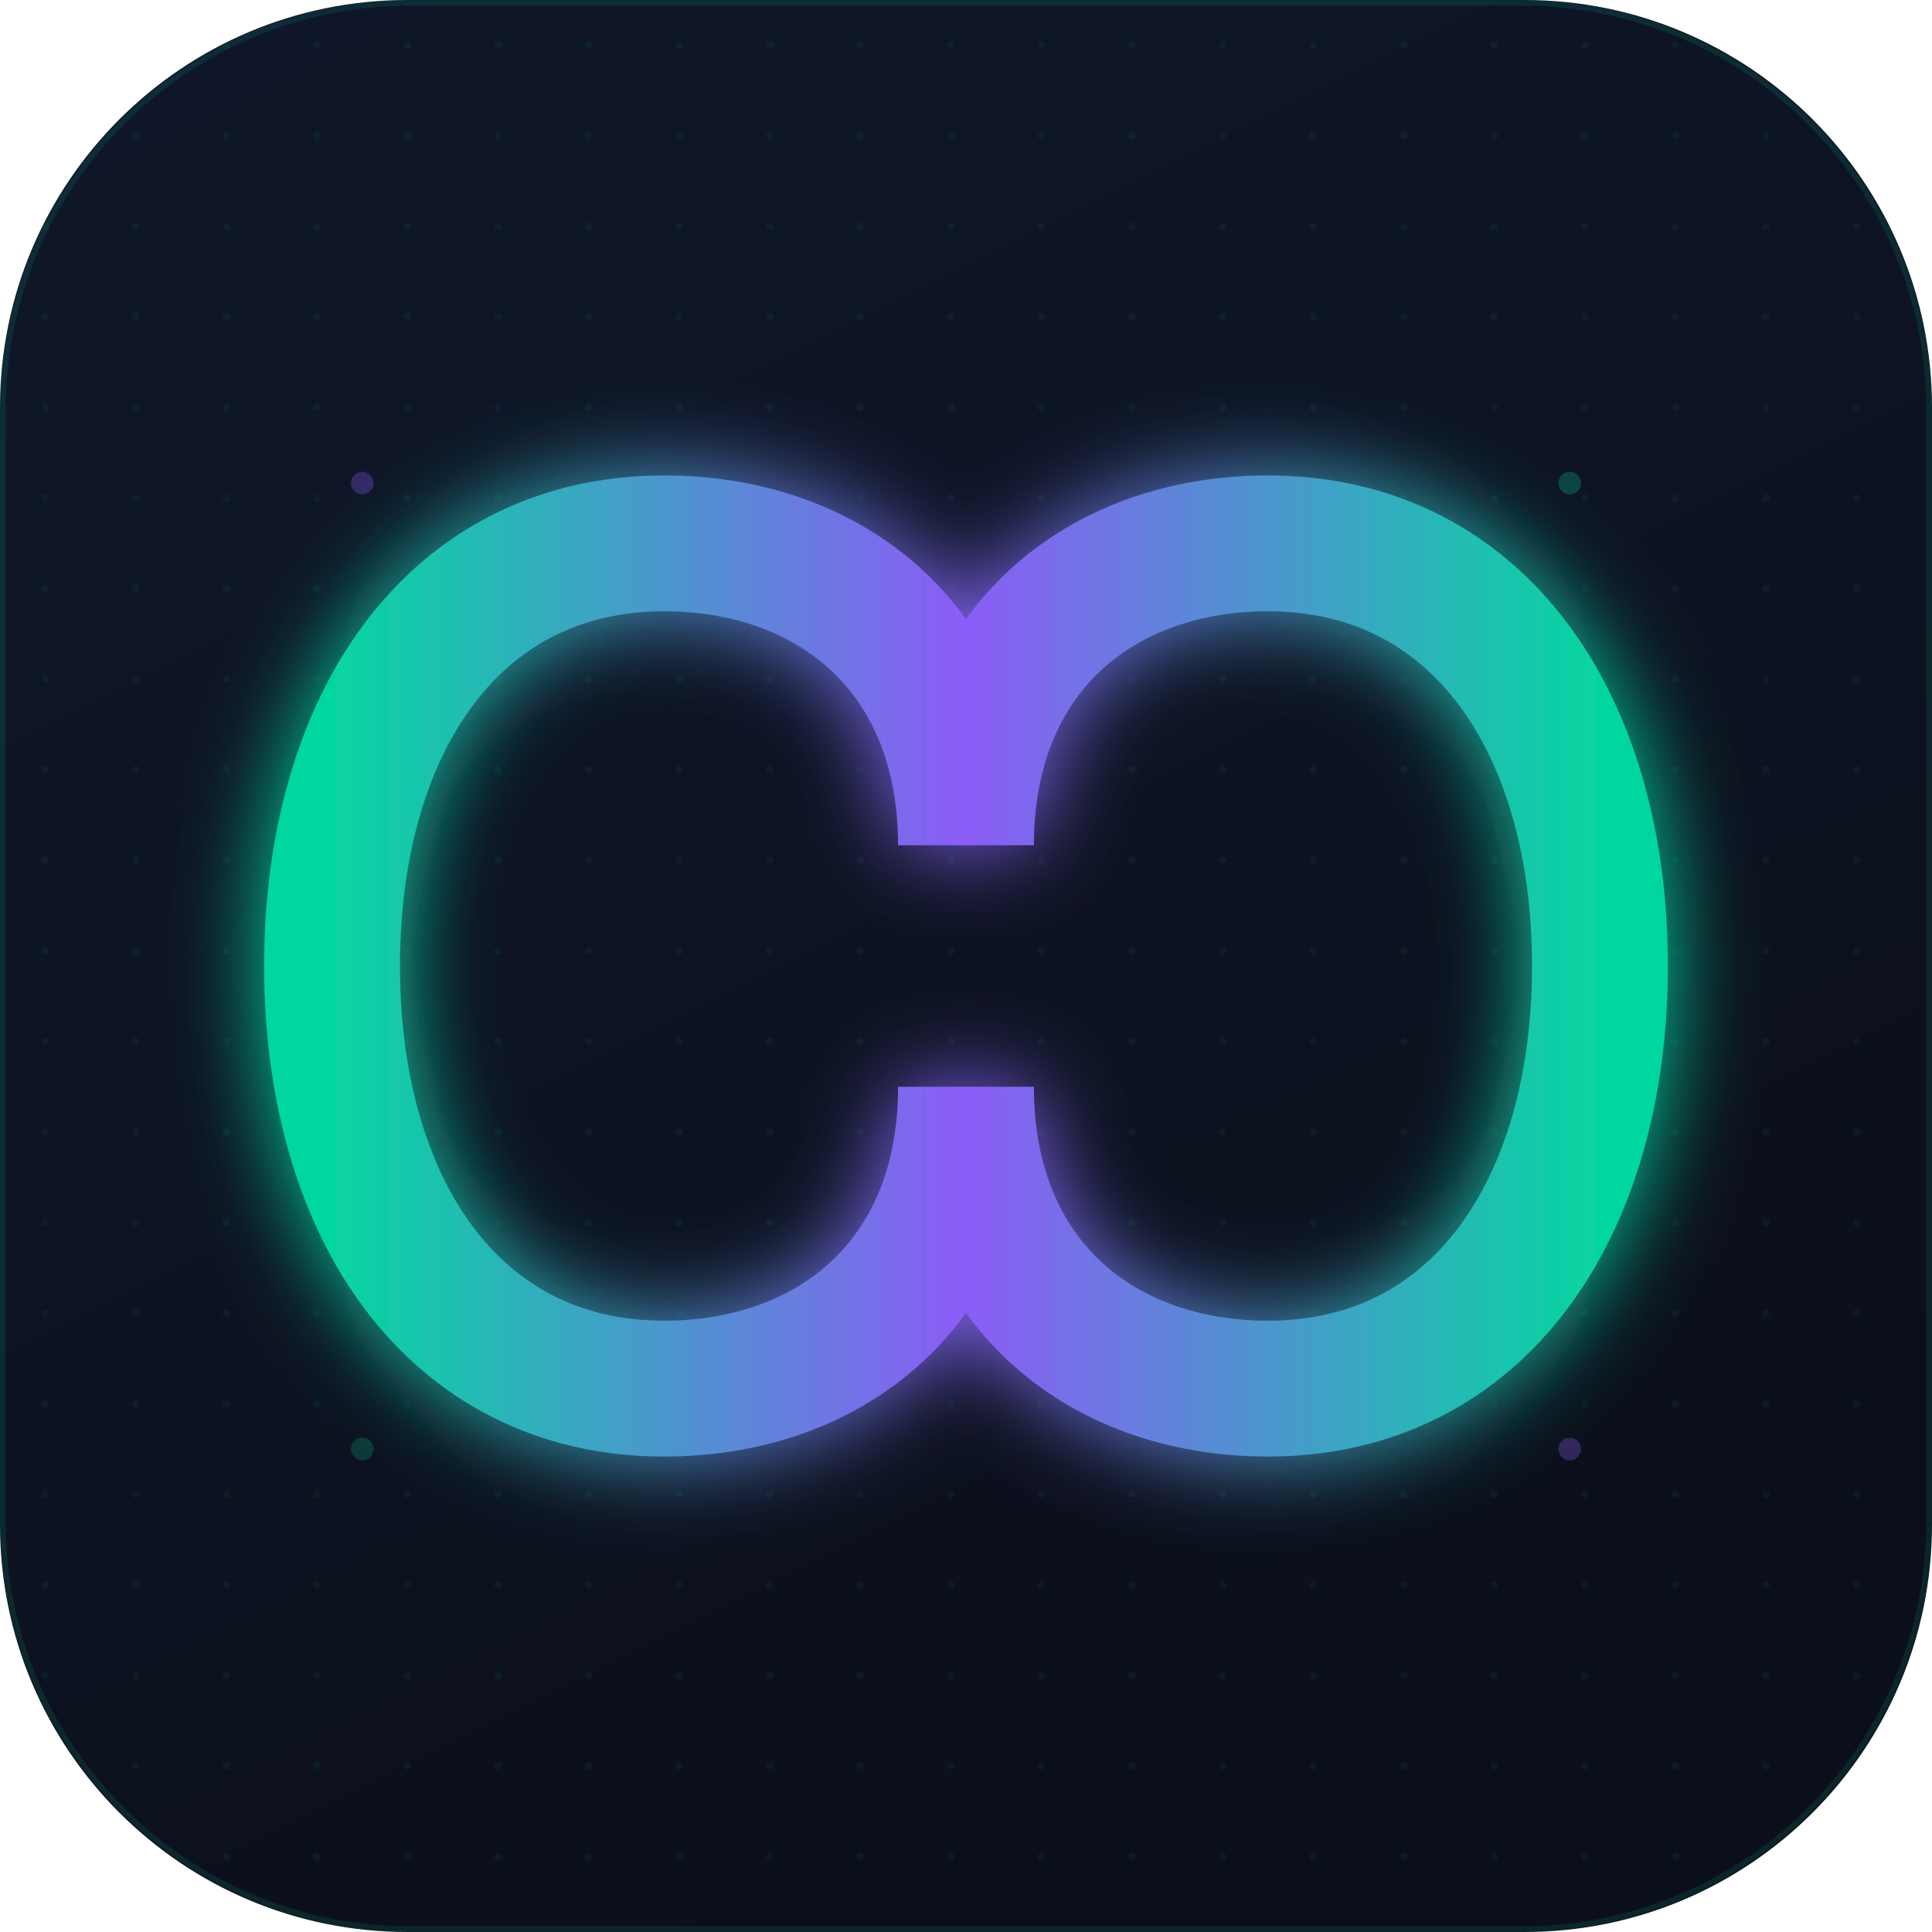
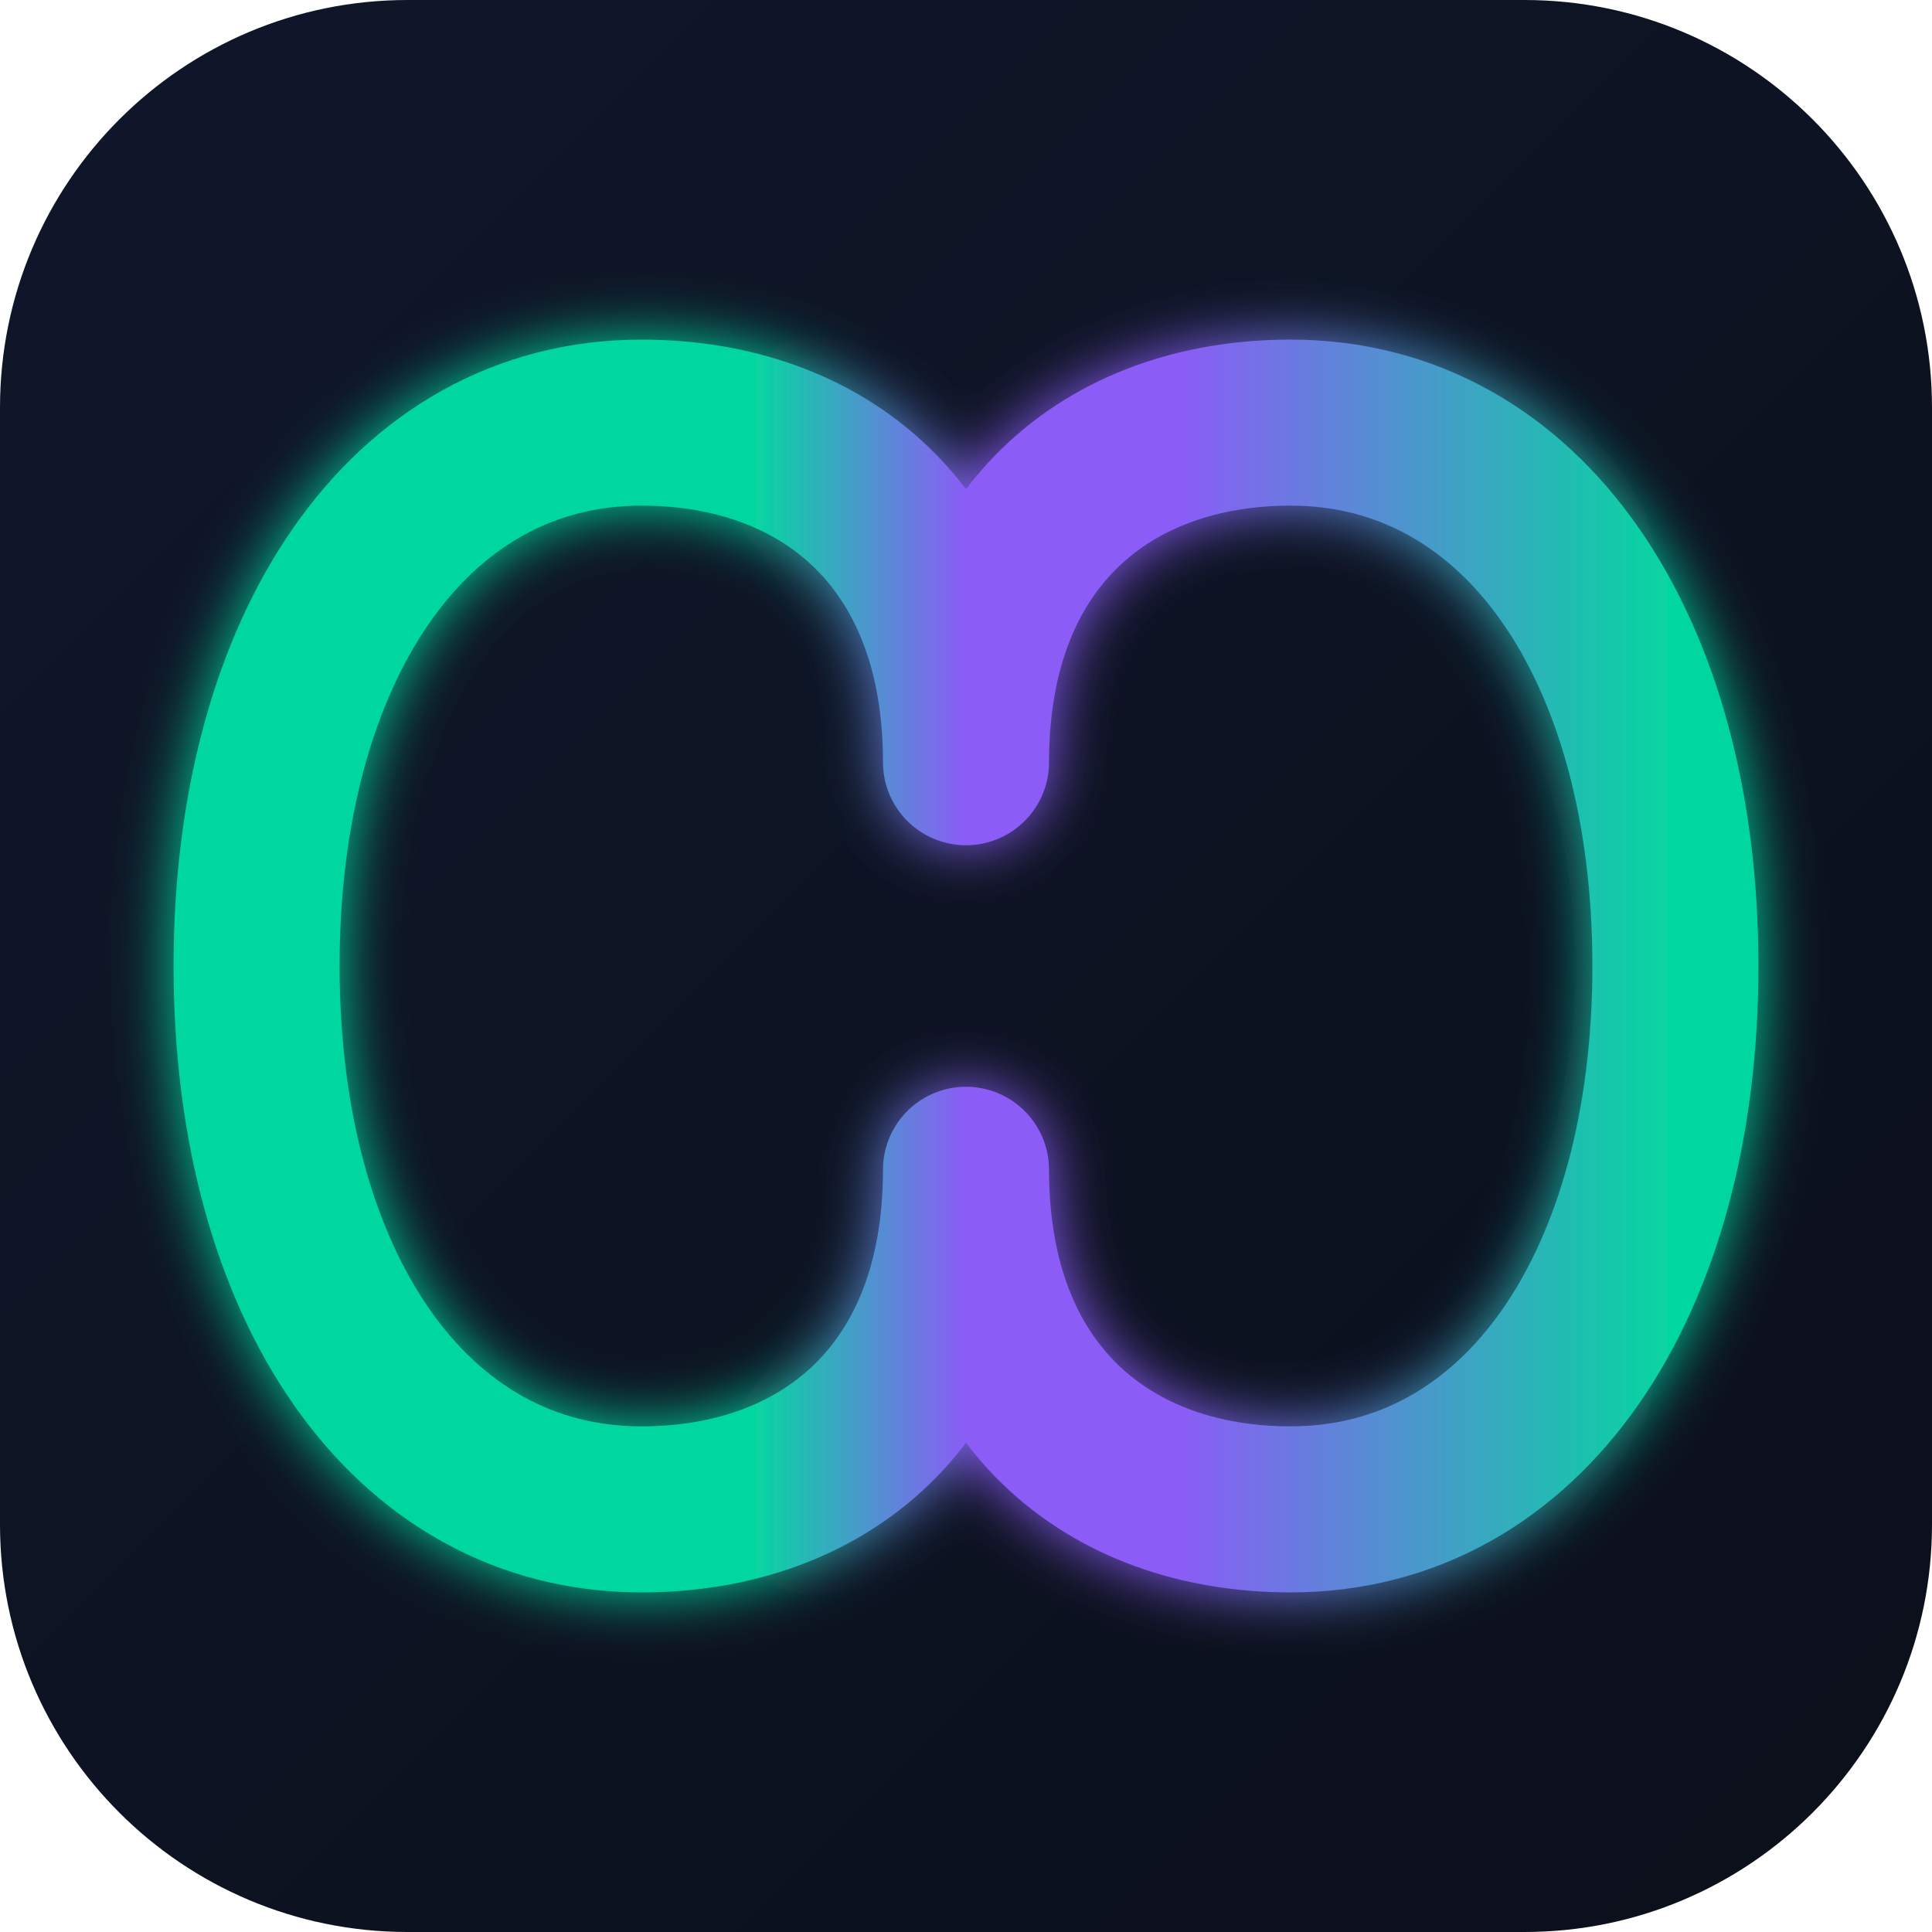
<svg xmlns="http://www.w3.org/2000/svg" viewBox="0 0 512 512">
  <defs>
-     <linearGradient id="bg" x1="0" y1="0" x2=".5" y2="1">
+     <linearGradient id="bg" x1="0" y1="0" x2="1" y2="1">
      <stop offset="0%" stop-color="#0f172a" />
      <stop offset="100%" stop-color="#0b0f1a" />
    </linearGradient>
-     <linearGradient id="inf-g" x1="0" y1="0" x2="1" y2="0">
+     <linearGradient id="ribbon" x1="0" y1="0" x2="1" y2="0">
      <stop offset="0%" stop-color="#06d6a0" />
+       <stop offset="35%" stop-color="#06d6a0" />
      <stop offset="50%" stop-color="#8b5cf6" />
+       <stop offset="65%" stop-color="#8b5cf6" />
      <stop offset="100%" stop-color="#06d6a0" />
    </linearGradient>
-     <filter id="glow" x="-50%" y="-50%" width="200%" height="200%">
-       <feGaussianBlur in="SourceGraphic" stdDeviation="12" result="blur" />
+     <filter id="glow" x="-25%" y="-25%" width="150%" height="150%">
+       <feGaussianBlur in="SourceGraphic" stdDeviation="8" result="blur" />
      <feMerge>
        <feMergeNode in="blur" />
        <feMergeNode in="SourceGraphic" />
      </feMerge>
    </filter>
-     <pattern id="dots" width="24" height="24" patternUnits="userSpaceOnUse">
-       <circle cx="12" cy="12" r="1" fill="#06d6a0" opacity=".06" />
-     </pattern>
  </defs>
  <rect width="512" height="512" rx="108" fill="url(#bg)" />
-   <rect width="512" height="512" rx="108" fill="url(#dots)" />
-   <rect x=".75" y=".75" width="510.5" height="510.5" rx="108" fill="none" stroke="#06d6a0" stroke-width="1.5" opacity=".12" />
  <g filter="url(#glow)">
-     <path d="M256 288       C256 340 220 368 176 368       C120 368 88 320 88 256       C88 192 120 144 176 144       C220 144 256 172 256 224       C256 172 292 144 336 144       C392 144 424 192 424 256       C424 320 392 368 336 368       C292 368 256 340 256 288Z" fill="none" stroke="url(#inf-g)" stroke-width="36" stroke-linecap="round" />
+     <path d="M256 310       C256 370 218 400 170 400       C108 400 68 340 68 256       C68 172 108 112 170 112       C218 112 256 142 256 202       C256 142 294 112 342 112       C404 112 444 172 444 256       C444 340 404 400 342 400       C294 400 256 370 256 310Z" fill="none" stroke="url(#ribbon)" stroke-width="44" stroke-linecap="round" stroke-linejoin="round" />
  </g>
-   <circle cx="96" cy="128" r="3" fill="#8b5cf6" opacity=".3" />
-   <circle cx="416" cy="128" r="3" fill="#06d6a0" opacity=".25" />
-   <circle cx="96" cy="384" r="3" fill="#06d6a0" opacity=".2" />
-   <circle cx="416" cy="384" r="3" fill="#8b5cf6" opacity=".3" />
</svg>
